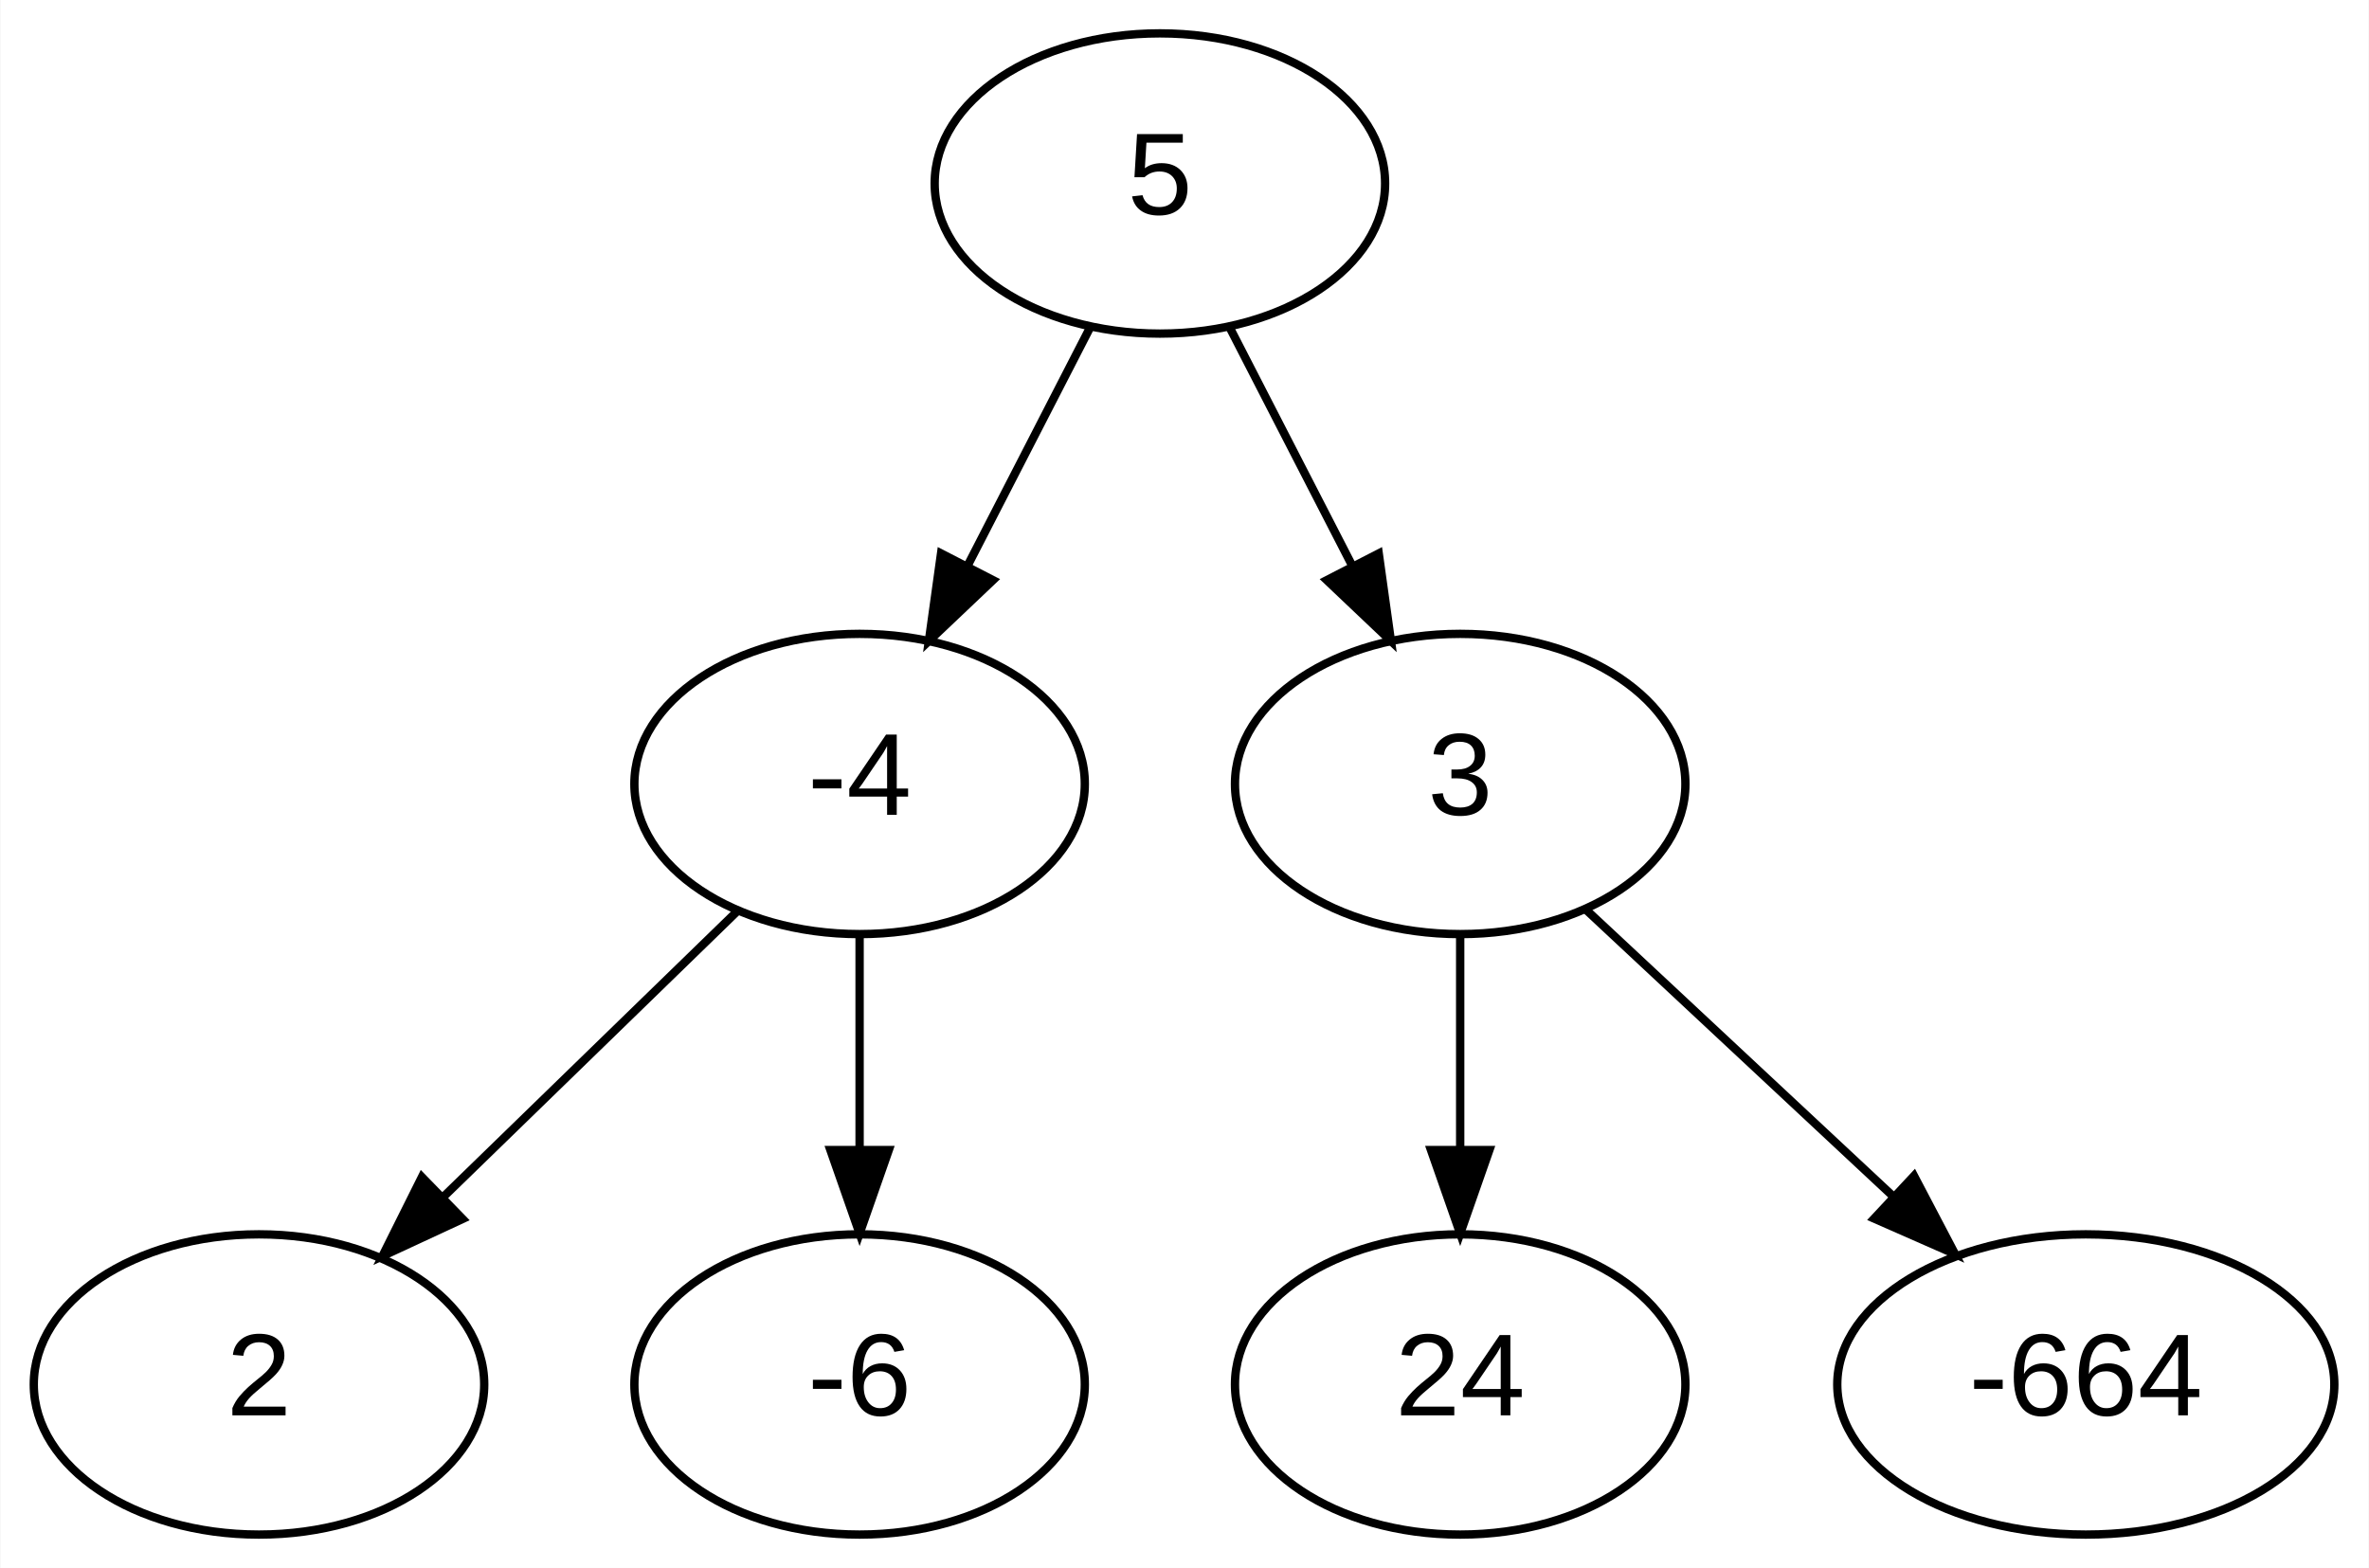
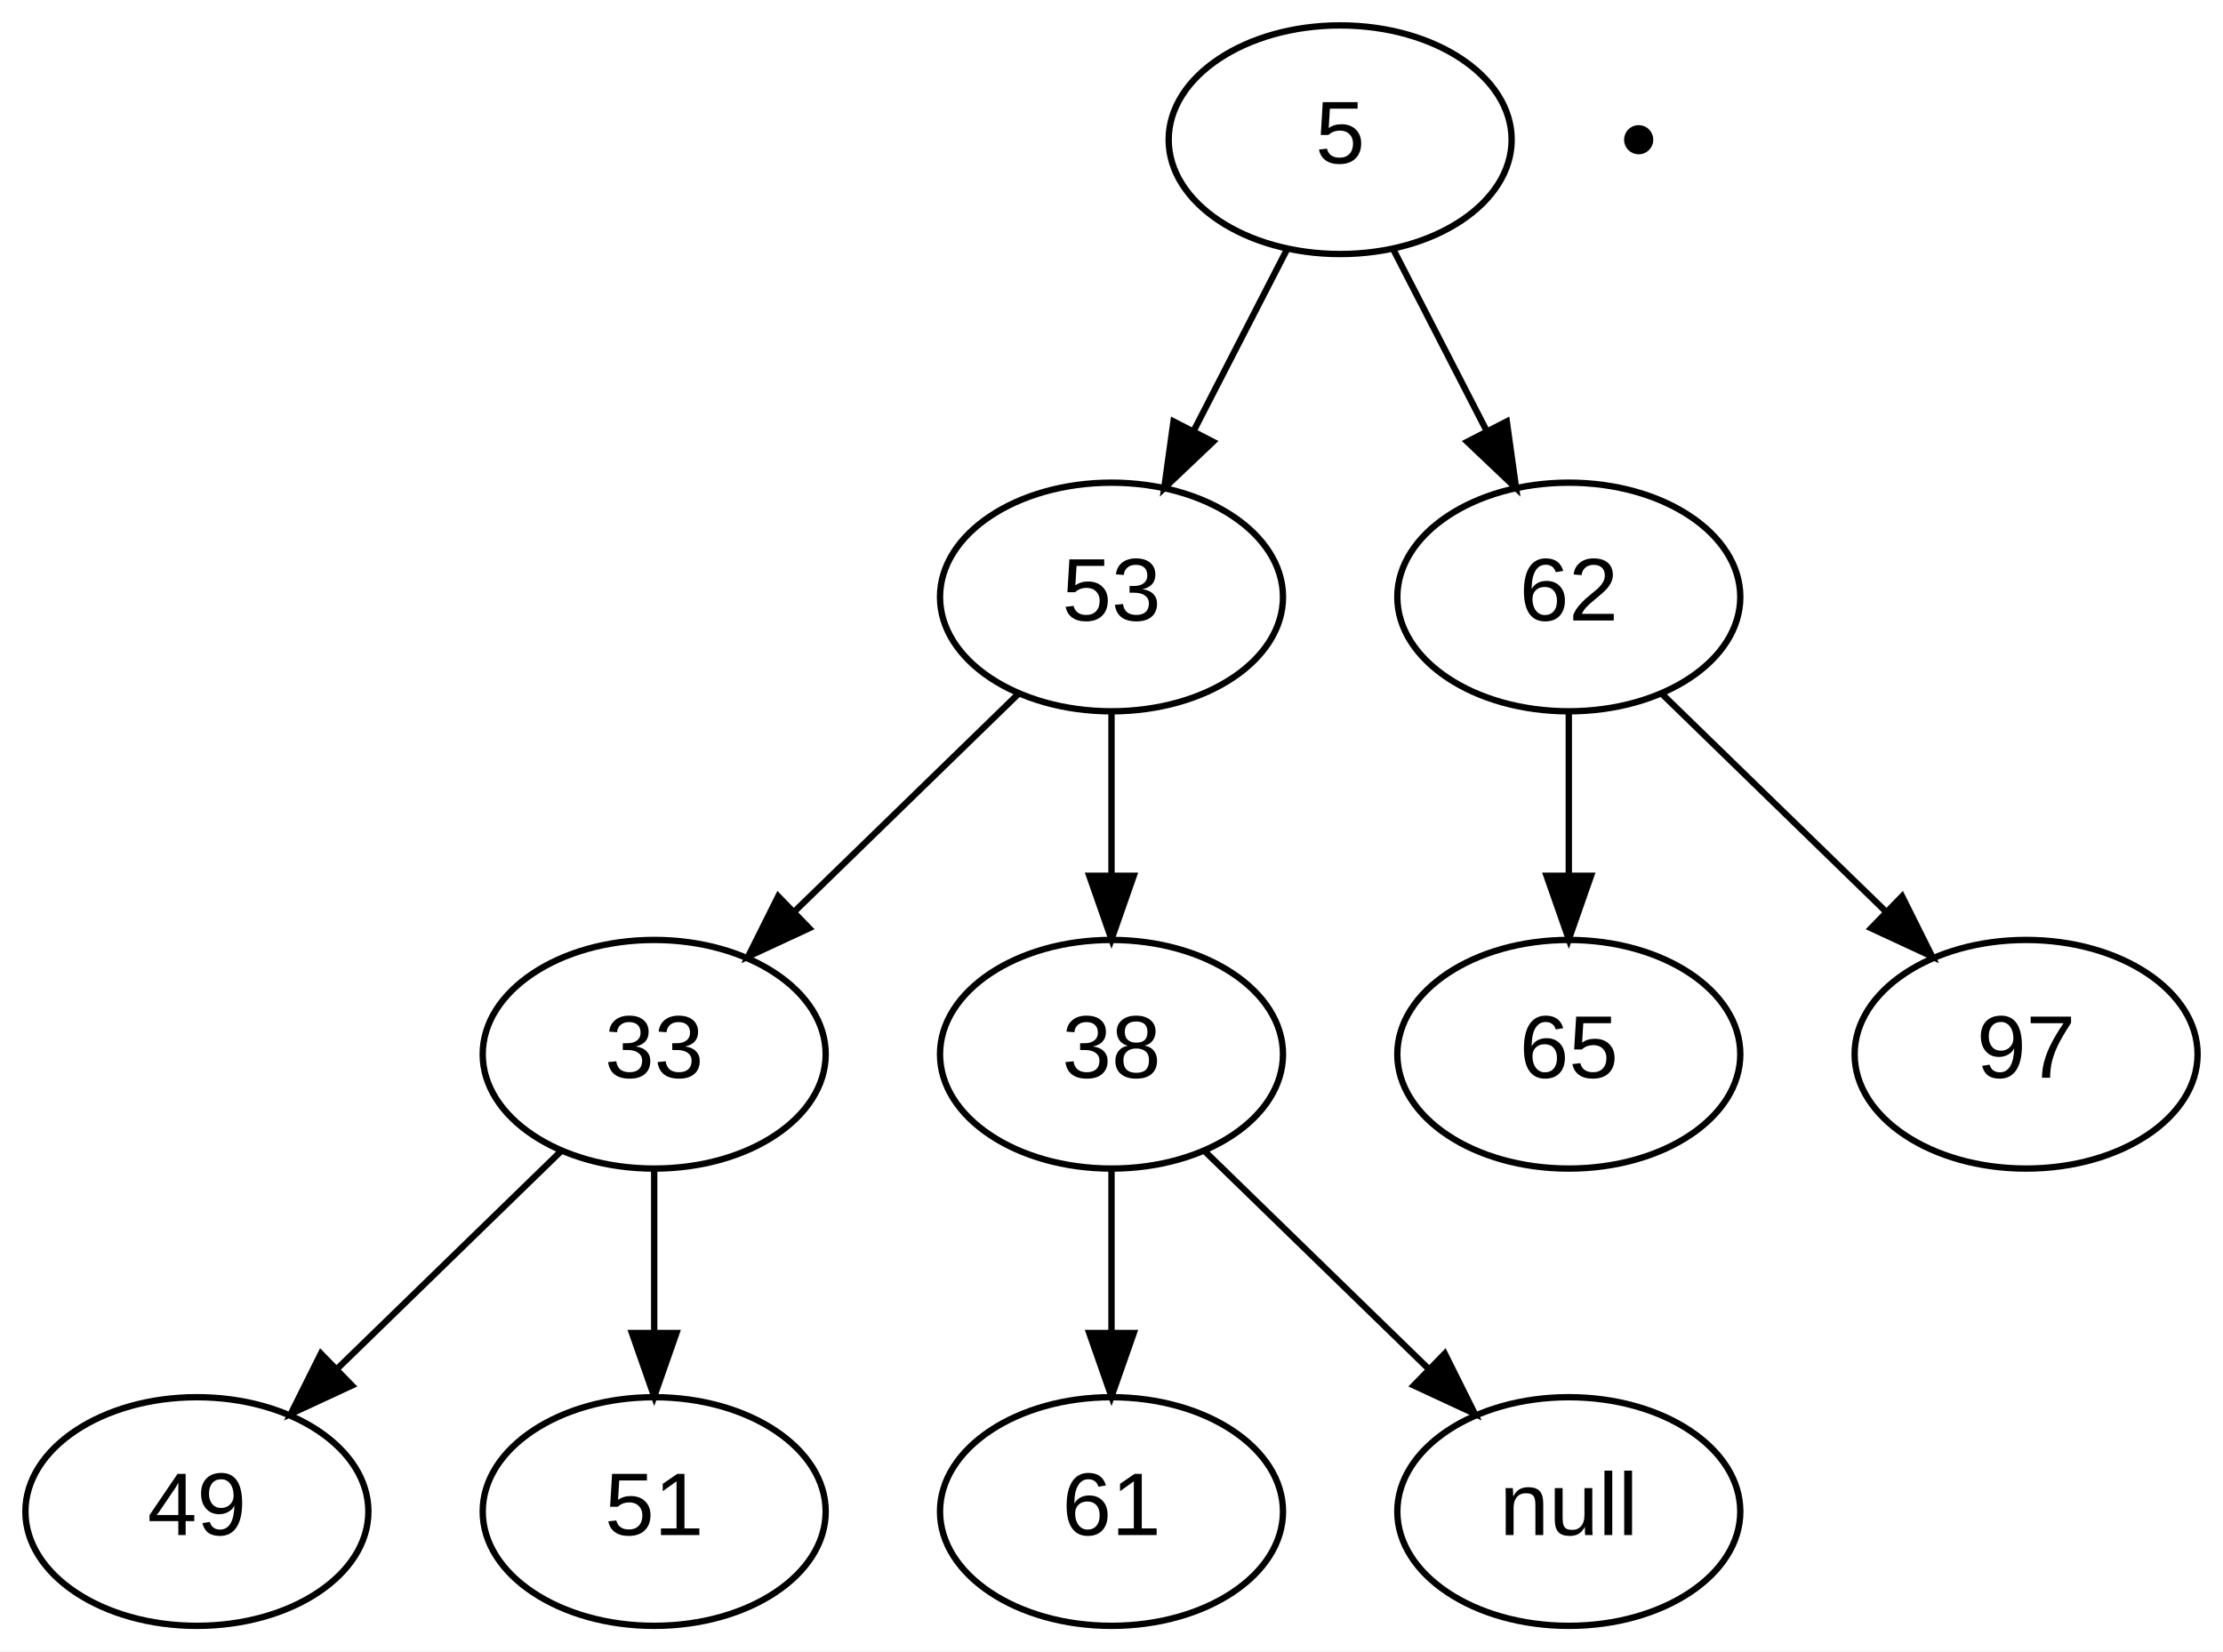
- <svg xmlns="http://www.w3.org/2000/svg" width="284pt" height="188pt" viewBox="0.00 0.00 283.90 188.00">
-   <g id="graph0" class="graph" transform="scale(1 1) rotate(0) translate(4 184)">
-     <polygon fill="white" stroke="none" points="-4,4 -4,-184 279.897,-184 279.897,4 -4,4" />
+ <svg xmlns="http://www.w3.org/2000/svg" width="350pt" height="260pt" viewBox="0.00 0.00 350.00 260.00">
+   <g id="graph0" class="graph" transform="scale(1 1) rotate(0) translate(4 256)">
+     <polygon fill="white" stroke="none" points="-4,4 -4,-256 346,-256 346,4 -4,4" />
    <g id="node1" class="node">
-       <ellipse fill="none" stroke="black" cx="135" cy="-162" rx="27" ry="18" />
-       <text text-anchor="middle" x="135" y="-158.3" font-family="Arial" font-size="14.00">5</text>
+       <ellipse fill="none" stroke="black" cx="207" cy="-234" rx="27" ry="18" />
+       <text text-anchor="middle" x="207" y="-230.3" font-family="Arial" font-size="14.00">5</text>
    </g>
    <g id="node2" class="node">
-       <ellipse fill="none" stroke="black" cx="99" cy="-90" rx="27" ry="18" />
-       <text text-anchor="middle" x="99" y="-86.3" font-family="Arial" font-size="14.00">-4</text>
+       <ellipse fill="none" stroke="black" cx="171" cy="-162" rx="27" ry="18" />
+       <text text-anchor="middle" x="171" y="-158.3" font-family="Arial" font-size="14.00">53</text>
    </g>
    <g id="edge1" class="edge">
-       <path fill="none" stroke="black" d="M126.65,-144.765C122.288,-136.283 116.853,-125.714 111.959,-116.197" />
-       <polygon fill="black" stroke="black" points="114.99,-114.439 107.304,-107.147 108.765,-117.641 114.99,-114.439" />
+       <path fill="none" stroke="black" d="M198.65,-216.765C194.288,-208.283 188.853,-197.714 183.959,-188.197" />
+       <polygon fill="black" stroke="black" points="186.99,-186.439 179.304,-179.147 180.765,-189.641 186.99,-186.439" />
    </g>
-     <g id="node5" class="node">
-       <ellipse fill="none" stroke="black" cx="171" cy="-90" rx="27" ry="18" />
-       <text text-anchor="middle" x="171" y="-86.3" font-family="Arial" font-size="14.00">3</text>
+     <g id="node10" class="node">
+       <ellipse fill="none" stroke="black" cx="243" cy="-162" rx="27" ry="18" />
+       <text text-anchor="middle" x="243" y="-158.3" font-family="Arial" font-size="14.00">62</text>
    </g>
-     <g id="edge4" class="edge">
-       <path fill="none" stroke="black" d="M143.35,-144.765C147.712,-136.283 153.147,-125.714 158.041,-116.197" />
-       <polygon fill="black" stroke="black" points="161.235,-117.641 162.696,-107.147 155.01,-114.439 161.235,-117.641" />
+     <g id="edge8" class="edge">
+       <path fill="none" stroke="black" d="M215.35,-216.765C219.712,-208.283 225.147,-197.714 230.041,-188.197" />
+       <polygon fill="black" stroke="black" points="233.235,-189.641 234.696,-179.147 227.01,-186.439 233.235,-189.641" />
    </g>
    <g id="node3" class="node">
-       <ellipse fill="none" stroke="black" cx="27" cy="-18" rx="27" ry="18" />
-       <text text-anchor="middle" x="27" y="-14.3" font-family="Arial" font-size="14.00">2</text>
+       <ellipse fill="none" stroke="black" cx="99" cy="-90" rx="27" ry="18" />
+       <text text-anchor="middle" x="99" y="-86.3" font-family="Arial" font-size="14.00">33</text>
    </g>
    <g id="edge2" class="edge">
+       <path fill="none" stroke="black" d="M156.43,-146.834C146.25,-136.938 132.476,-123.546 120.969,-112.359" />
+       <polygon fill="black" stroke="black" points="123.405,-109.846 113.796,-105.385 118.526,-114.865 123.405,-109.846" />
+     </g>
+     <g id="node6" class="node">
+       <ellipse fill="none" stroke="black" cx="171" cy="-90" rx="27" ry="18" />
+       <text text-anchor="middle" x="171" y="-86.3" font-family="Arial" font-size="14.00">38</text>
+     </g>
+     <g id="edge5" class="edge">
+       <path fill="none" stroke="black" d="M171,-143.697C171,-135.983 171,-126.712 171,-118.112" />
+       <polygon fill="black" stroke="black" points="174.5,-118.104 171,-108.104 167.5,-118.104 174.5,-118.104" />
+     </g>
+     <g id="node4" class="node">
+       <ellipse fill="none" stroke="black" cx="27" cy="-18" rx="27" ry="18" />
+       <text text-anchor="middle" x="27" y="-14.3" font-family="Arial" font-size="14.00">49</text>
+     </g>
+     <g id="edge3" class="edge">
      <path fill="none" stroke="black" d="M84.43,-74.835C74.25,-64.938 60.476,-51.546 48.969,-40.359" />
      <polygon fill="black" stroke="black" points="51.406,-37.846 41.796,-33.385 46.526,-42.865 51.406,-37.846" />
    </g>
-     <g id="node4" class="node">
+     <g id="node5" class="node">
      <ellipse fill="none" stroke="black" cx="99" cy="-18" rx="27" ry="18" />
-       <text text-anchor="middle" x="99" y="-14.3" font-family="Arial" font-size="14.00">-6</text>
+       <text text-anchor="middle" x="99" y="-14.3" font-family="Arial" font-size="14.00">51</text>
    </g>
-     <g id="edge3" class="edge">
+     <g id="edge4" class="edge">
      <path fill="none" stroke="black" d="M99,-71.697C99,-63.983 99,-54.712 99,-46.112" />
      <polygon fill="black" stroke="black" points="102.5,-46.104 99,-36.104 95.5,-46.104 102.5,-46.104" />
    </g>
-     <g id="node6" class="node">
+     <g id="node7" class="node">
      <ellipse fill="none" stroke="black" cx="171" cy="-18" rx="27" ry="18" />
-       <text text-anchor="middle" x="171" y="-14.3" font-family="Arial" font-size="14.00">24</text>
+       <text text-anchor="middle" x="171" y="-14.3" font-family="Arial" font-size="14.00">61</text>
    </g>
-     <g id="edge5" class="edge">
+     <g id="edge6" class="edge">
      <path fill="none" stroke="black" d="M171,-71.697C171,-63.983 171,-54.712 171,-46.112" />
      <polygon fill="black" stroke="black" points="174.5,-46.104 171,-36.104 167.5,-46.104 174.5,-46.104" />
    </g>
-     <g id="node7" class="node">
-       <ellipse fill="none" stroke="black" cx="246" cy="-18" rx="29.795" ry="18" />
-       <text text-anchor="middle" x="246" y="-14.3" font-family="Arial" font-size="14.00">-664</text>
+     <g id="node8" class="node">
+       <ellipse fill="none" stroke="black" cx="243" cy="-18" rx="27" ry="18" />
+       <text text-anchor="middle" x="243" y="-14.3" font-family="Arial" font-size="14.00">null</text>
    </g>
-     <g id="edge6" class="edge">
-       <path fill="none" stroke="black" d="M186.177,-74.835C196.711,-65.003 210.939,-51.723 222.877,-40.582" />
-       <polygon fill="black" stroke="black" points="225.406,-43.008 230.329,-33.626 220.63,-37.891 225.406,-43.008" />
+     <g id="edge7" class="edge">
+       <path fill="none" stroke="black" d="M185.57,-74.835C195.75,-64.938 209.524,-51.546 221.031,-40.359" />
+       <polygon fill="black" stroke="black" points="223.474,-42.865 228.204,-33.385 218.595,-37.846 223.474,-42.865" />
+     </g>
+     <g id="node9" class="node">
+       <ellipse fill="black" stroke="black" cx="254" cy="-234" rx="1.8" ry="1.8" />
+     </g>
+     <g id="node11" class="node">
+       <ellipse fill="none" stroke="black" cx="243" cy="-90" rx="27" ry="18" />
+       <text text-anchor="middle" x="243" y="-86.3" font-family="Arial" font-size="14.00">65</text>
+     </g>
+     <g id="edge9" class="edge">
+       <path fill="none" stroke="black" d="M243,-143.697C243,-135.983 243,-126.712 243,-118.112" />
+       <polygon fill="black" stroke="black" points="246.5,-118.104 243,-108.104 239.5,-118.104 246.5,-118.104" />
+     </g>
+     <g id="node12" class="node">
+       <ellipse fill="none" stroke="black" cx="315" cy="-90" rx="27" ry="18" />
+       <text text-anchor="middle" x="315" y="-86.3" font-family="Arial" font-size="14.00">97</text>
+     </g>
+     <g id="edge10" class="edge">
+       <path fill="none" stroke="black" d="M257.57,-146.834C267.75,-136.938 281.524,-123.546 293.031,-112.359" />
+       <polygon fill="black" stroke="black" points="295.474,-114.865 300.204,-105.385 290.595,-109.846 295.474,-114.865" />
    </g>
  </g>
</svg>
